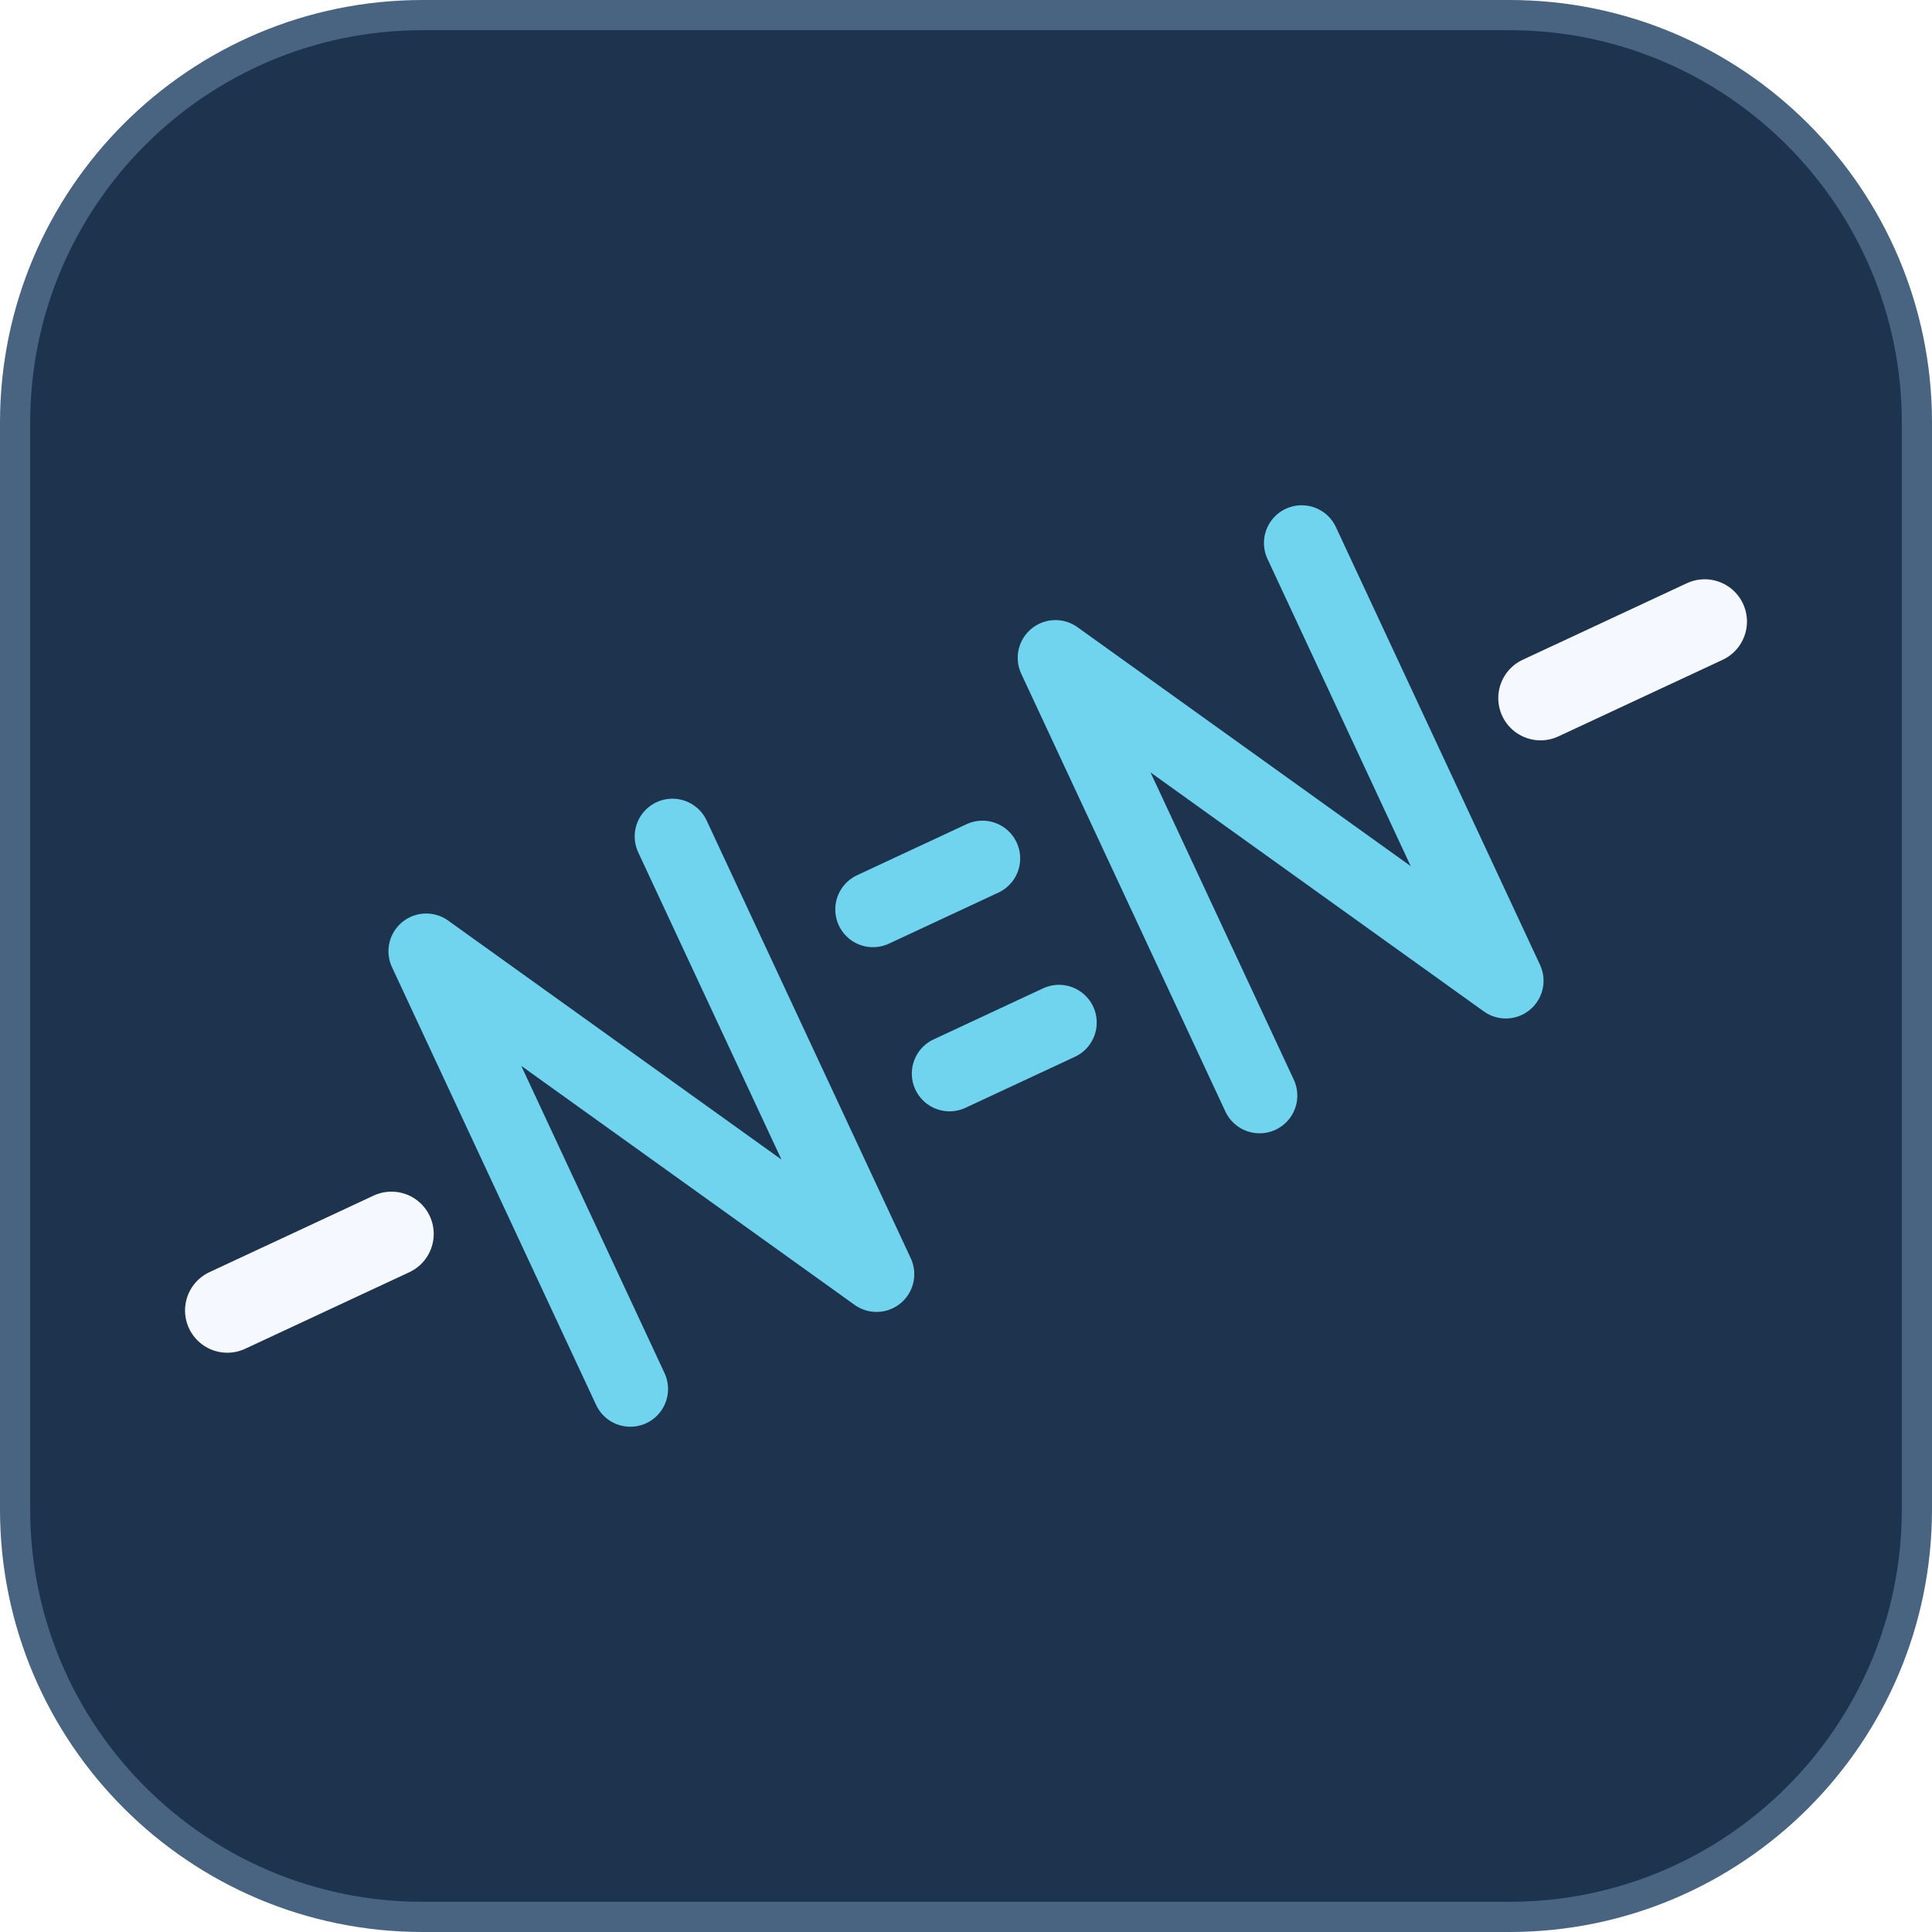
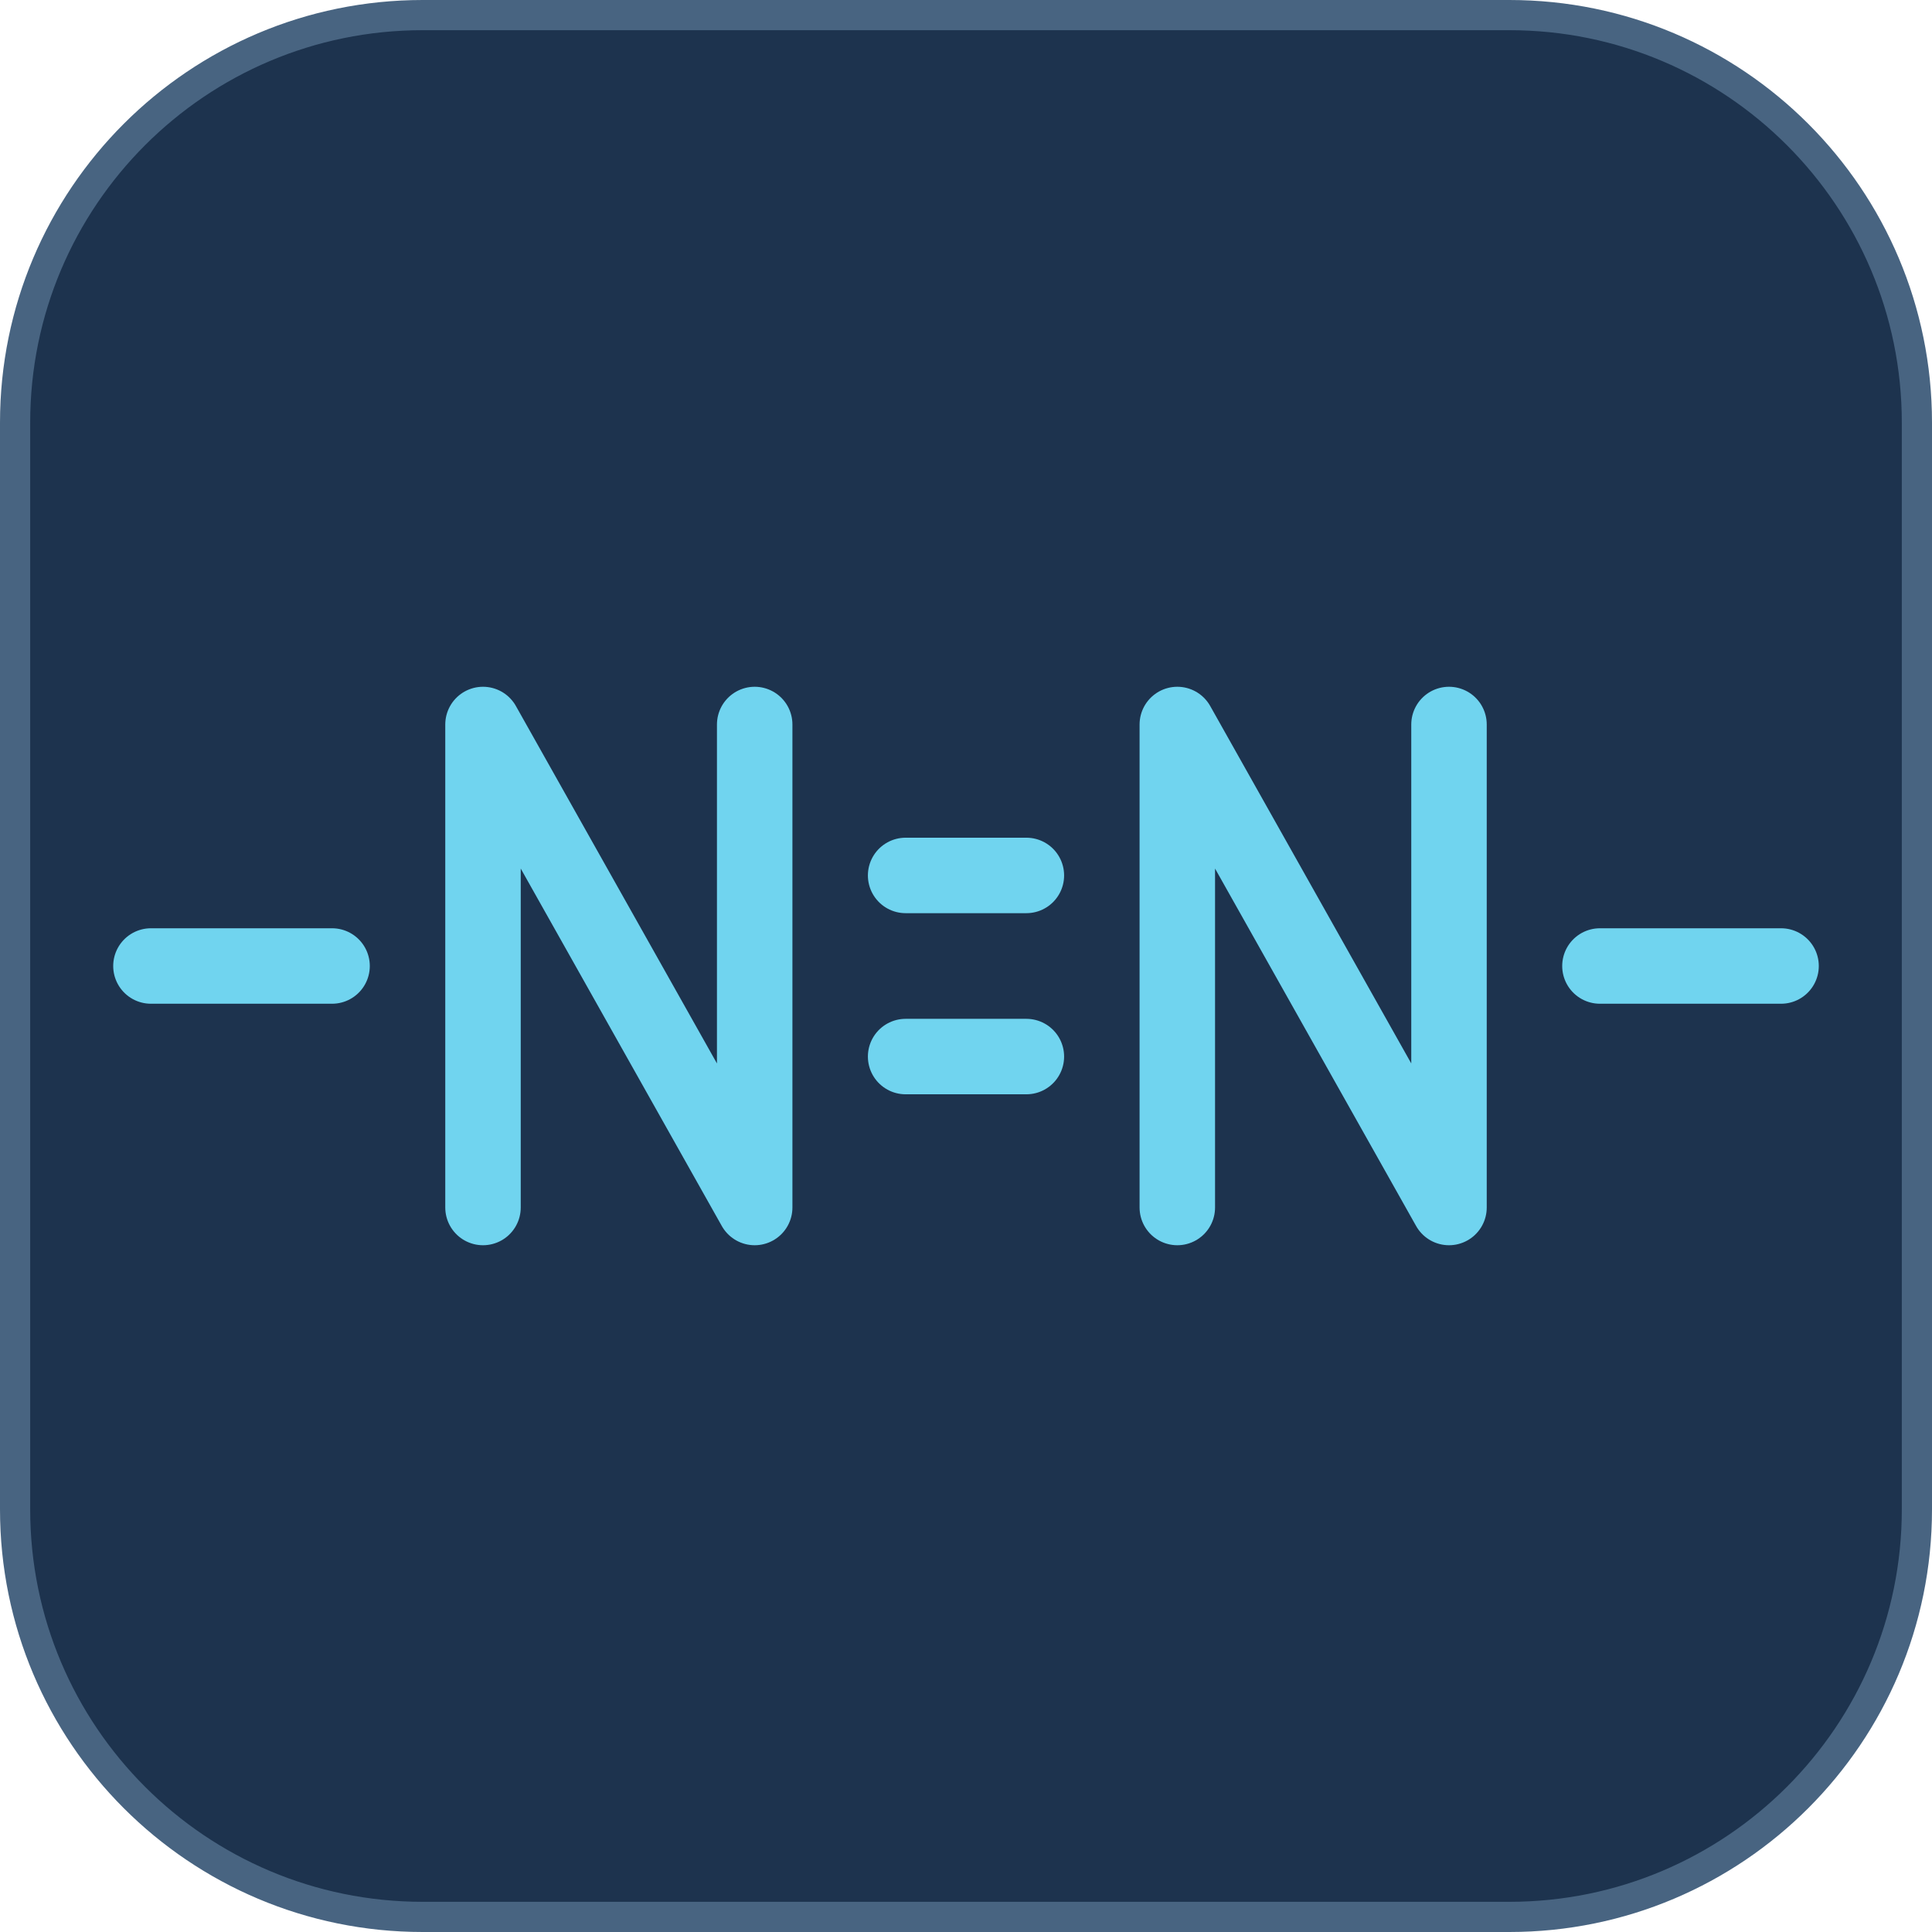
<svg xmlns="http://www.w3.org/2000/svg" viewBox="0 0 64 64">
  <rect x="0.5" y="0.5" width="63" height="63" rx="13.5" fill="#1d334e" stroke="#486481" />
-   <g transform="rotate(-25 32 32)" fill="none" stroke-linecap="round" stroke-linejoin="round">
-     <path d="M5 32h6m42 0h6" stroke="#f5f9ff" stroke-width="2.8" />
-     <path d="M16 40V24l9 16V24m14 16V24l9 16V24M30 29h4m-4 6h4" stroke="#70d4ef" stroke-width="2.5" />
+   <g fill="none" stroke="#70d4ef" stroke-width="2.5" stroke-linecap="round" stroke-linejoin="round">
+     <path d="M5 32h6m42 0h6" />
+     <path d="M16 40V24l9 16V24m14 16V24l9 16V24M30 29h4m-4 6h4" />
  </g>
</svg>
